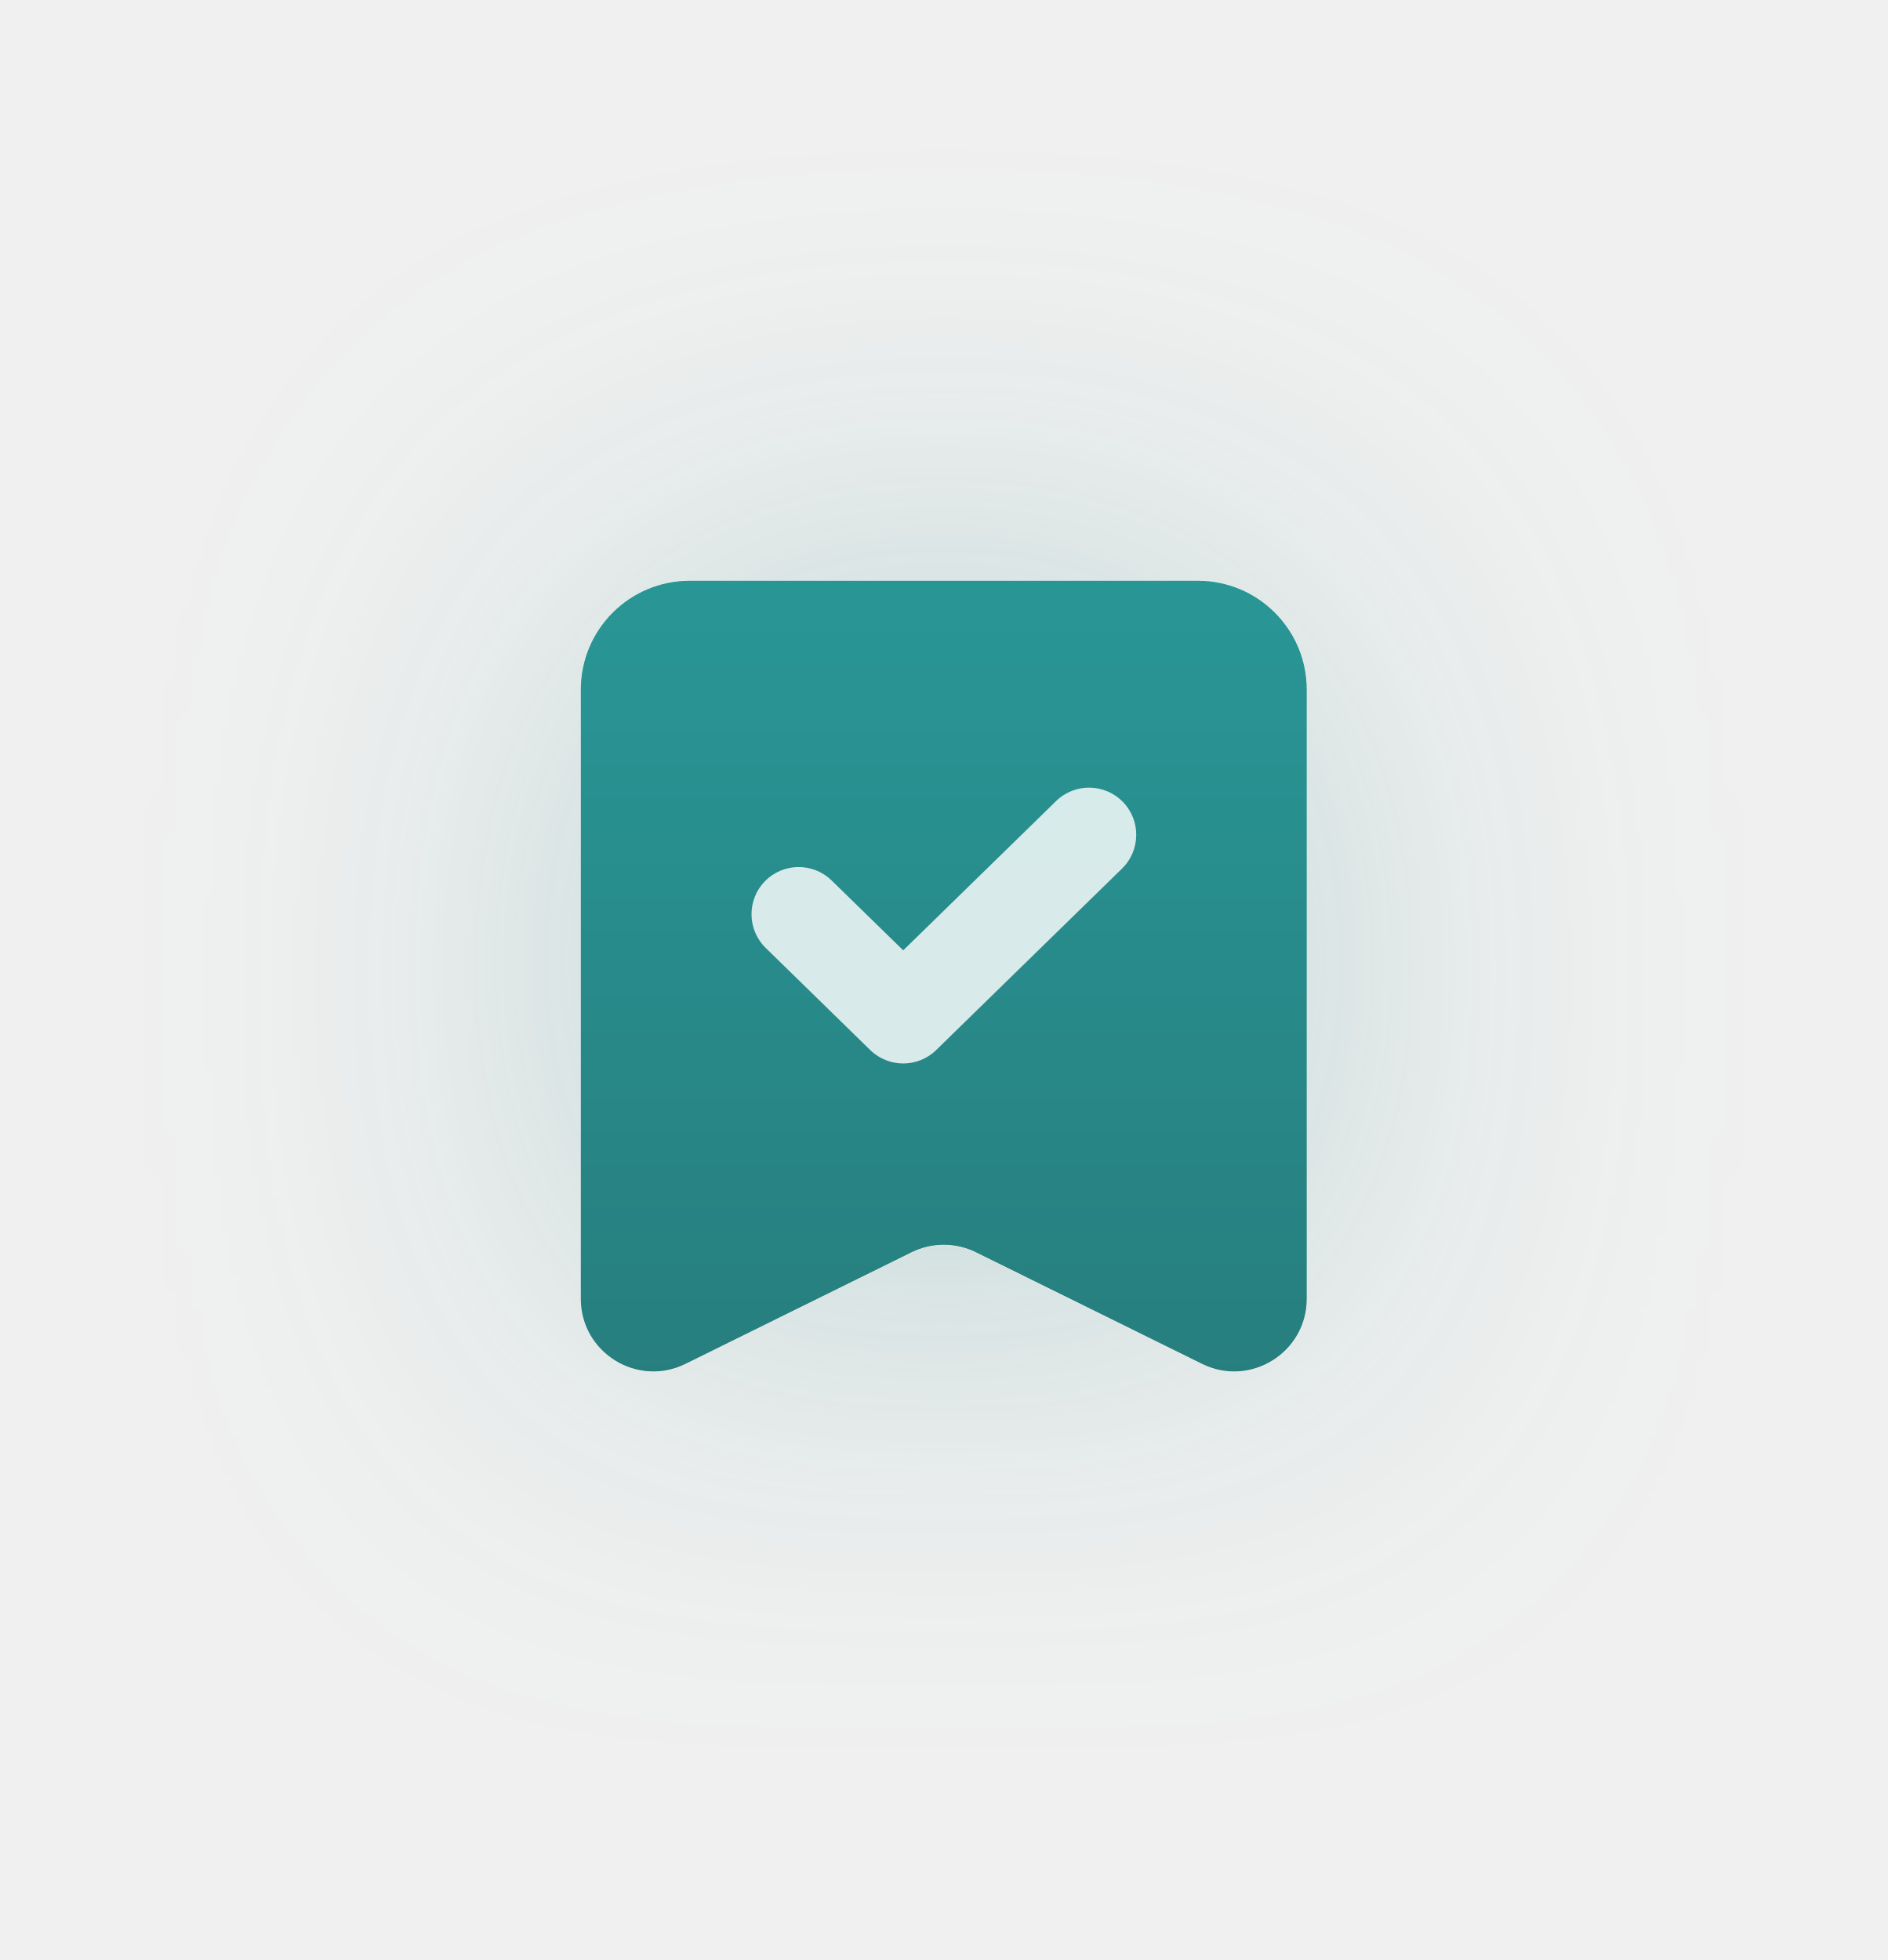
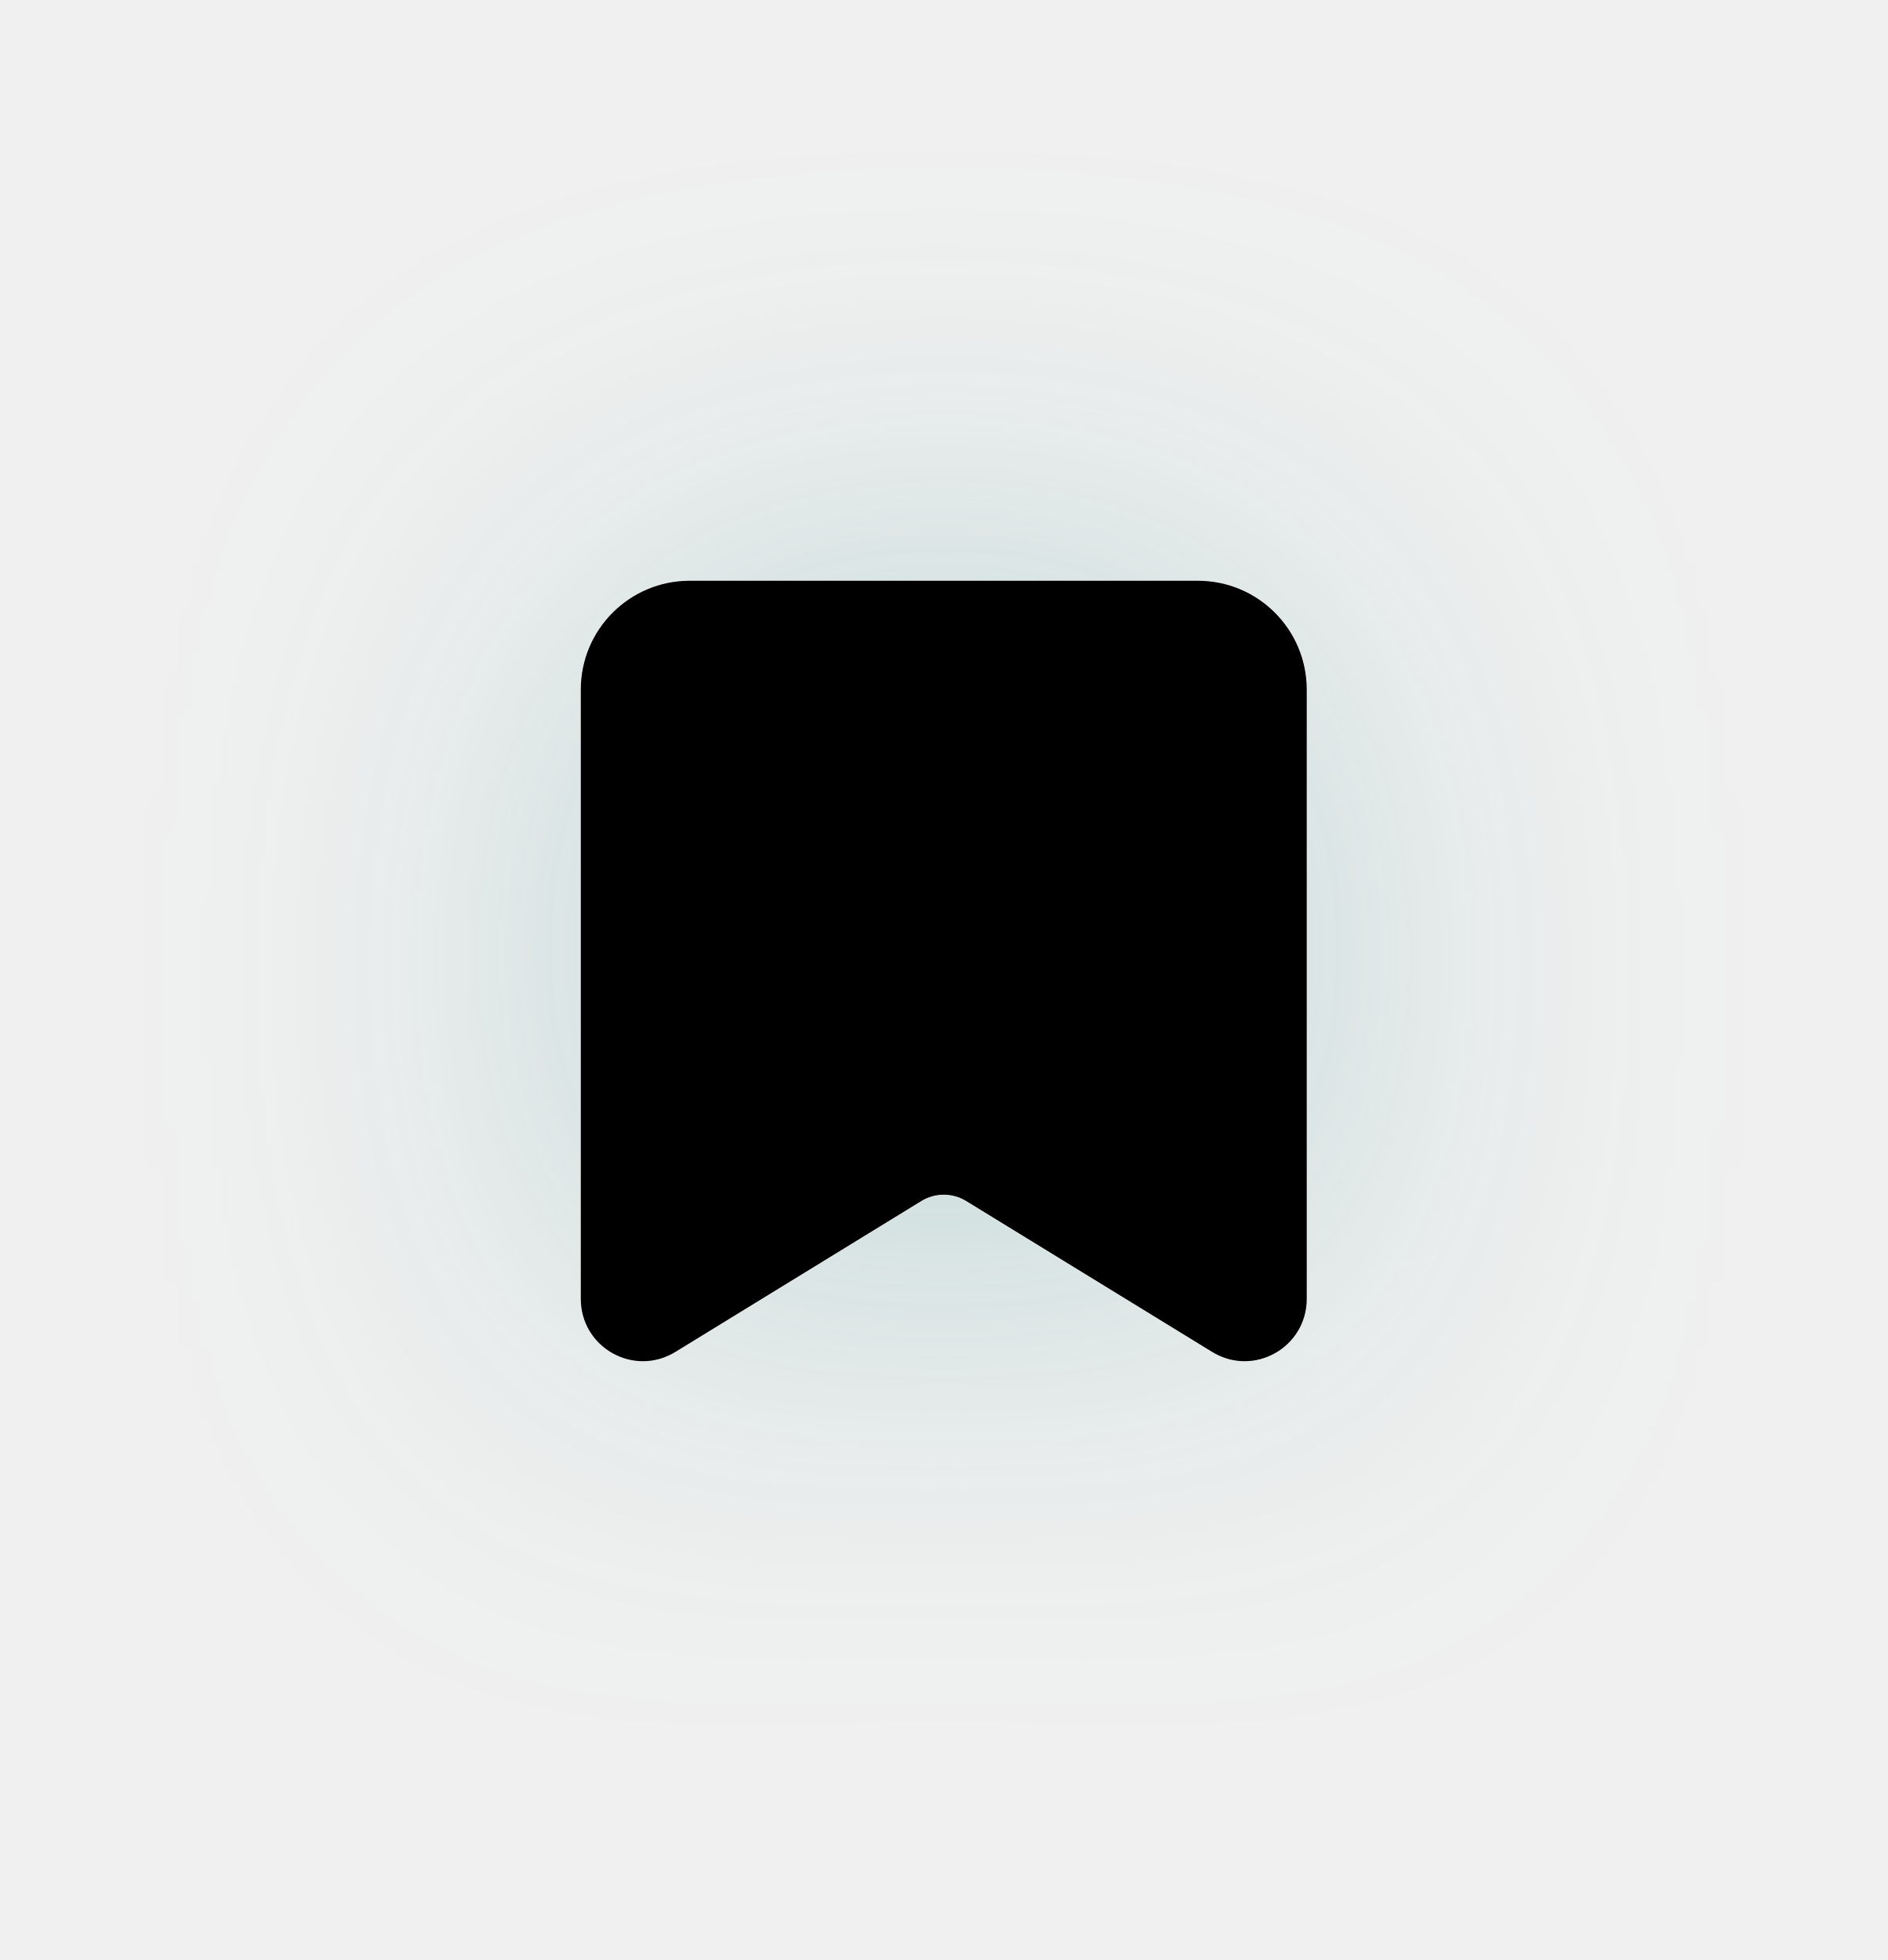
- <svg xmlns="http://www.w3.org/2000/svg" width="52" height="54" viewBox="0 0 52 54" fill="none">
-   <g filter="url(#filter0_d_359_2909)">
-     <path d="M16 35.783V19C16 17.343 17.343 16 19 16H33C34.657 16 36 17.343 36 19V35.783C36 37.265 34.444 38.232 33.115 37.576L26.885 34.502C26.327 34.227 25.673 34.227 25.115 34.502L18.885 37.576C17.556 38.232 16 37.265 16 35.783Z" fill="url(#paint0_linear_359_2909)" />
-   </g>
-   <path d="M29.095 22.07C29.608 21.569 30.431 21.578 30.933 22.092C31.434 22.605 31.424 23.428 30.911 23.93L25.791 28.93C25.286 29.423 24.48 29.423 23.974 28.93L21.095 26.117C20.581 25.615 20.572 24.793 21.073 24.279C21.575 23.766 22.397 23.756 22.911 24.258L24.883 26.183L29.095 22.07Z" fill="white" fill-opacity="0.82" />
+ <svg xmlns="http://www.w3.org/2000/svg" viewBox="0 0 52 54" fill="none">
  <defs>
    <filter id="filter0_d_359_2909" x="0" y="0" width="52" height="53.785" filterUnits="userSpaceOnUse" color-interpolation-filters="sRGB">
      <feFlood flood-opacity="0" result="BackgroundImageFix" />
      <feColorMatrix in="SourceAlpha" type="matrix" values="0 0 0 0 0 0 0 0 0 0 0 0 0 0 0 0 0 0 127 0" result="hardAlpha" />
      <feOffset />
      <feGaussianBlur stdDeviation="8" />
      <feComposite in2="hardAlpha" operator="out" />
      <feColorMatrix type="matrix" values="0 0 0 0 0.161 0 0 0 0 0.533 0 0 0 0 0.533 0 0 0 0.24 0" />
      <feBlend mode="normal" in2="BackgroundImageFix" result="effect1_dropShadow_359_2909" />
      <feBlend mode="normal" in="SourceGraphic" in2="effect1_dropShadow_359_2909" result="shape" />
    </filter>
-     <linearGradient id="paint0_linear_359_2909" x1="26" y1="16" x2="26" y2="39" gradientUnits="userSpaceOnUse">
-       <stop stop-color="#299696" />
-       <stop offset="1" stop-color="#277D7D" />
-     </linearGradient>
  </defs>
+   <g filter="url(#filter0_d_359_2909)">
+     <path d="M16 35.783V19C16 17.343 17.343 16 19 16H33C34.657 16 36 17.343 36 19V35.783C36 37.128 34.532 37.955 33.382 37.24L26.618 33.09C26.239 32.857 25.761 32.857 25.382 33.09L18.618 37.24C17.468 37.955 16 37.128 16 35.783Z" fill="currentColor" />
+     <path d="M21.073 24.279C21.575 23.766 22.397 23.756 22.911 24.258L24.883 26.183L29.095 22.07C29.608 21.567 30.431 21.578 30.933 22.092C31.434 22.605 31.424 23.428 30.911 23.93L25.791 28.93C25.286 29.423 24.48 29.423 23.974 28.93L21.095 26.117C20.581 25.615 20.572 24.793 21.073 24.279Z" fill="currentColor" fill-opacity="0.82" />
+   </g>
</svg>
